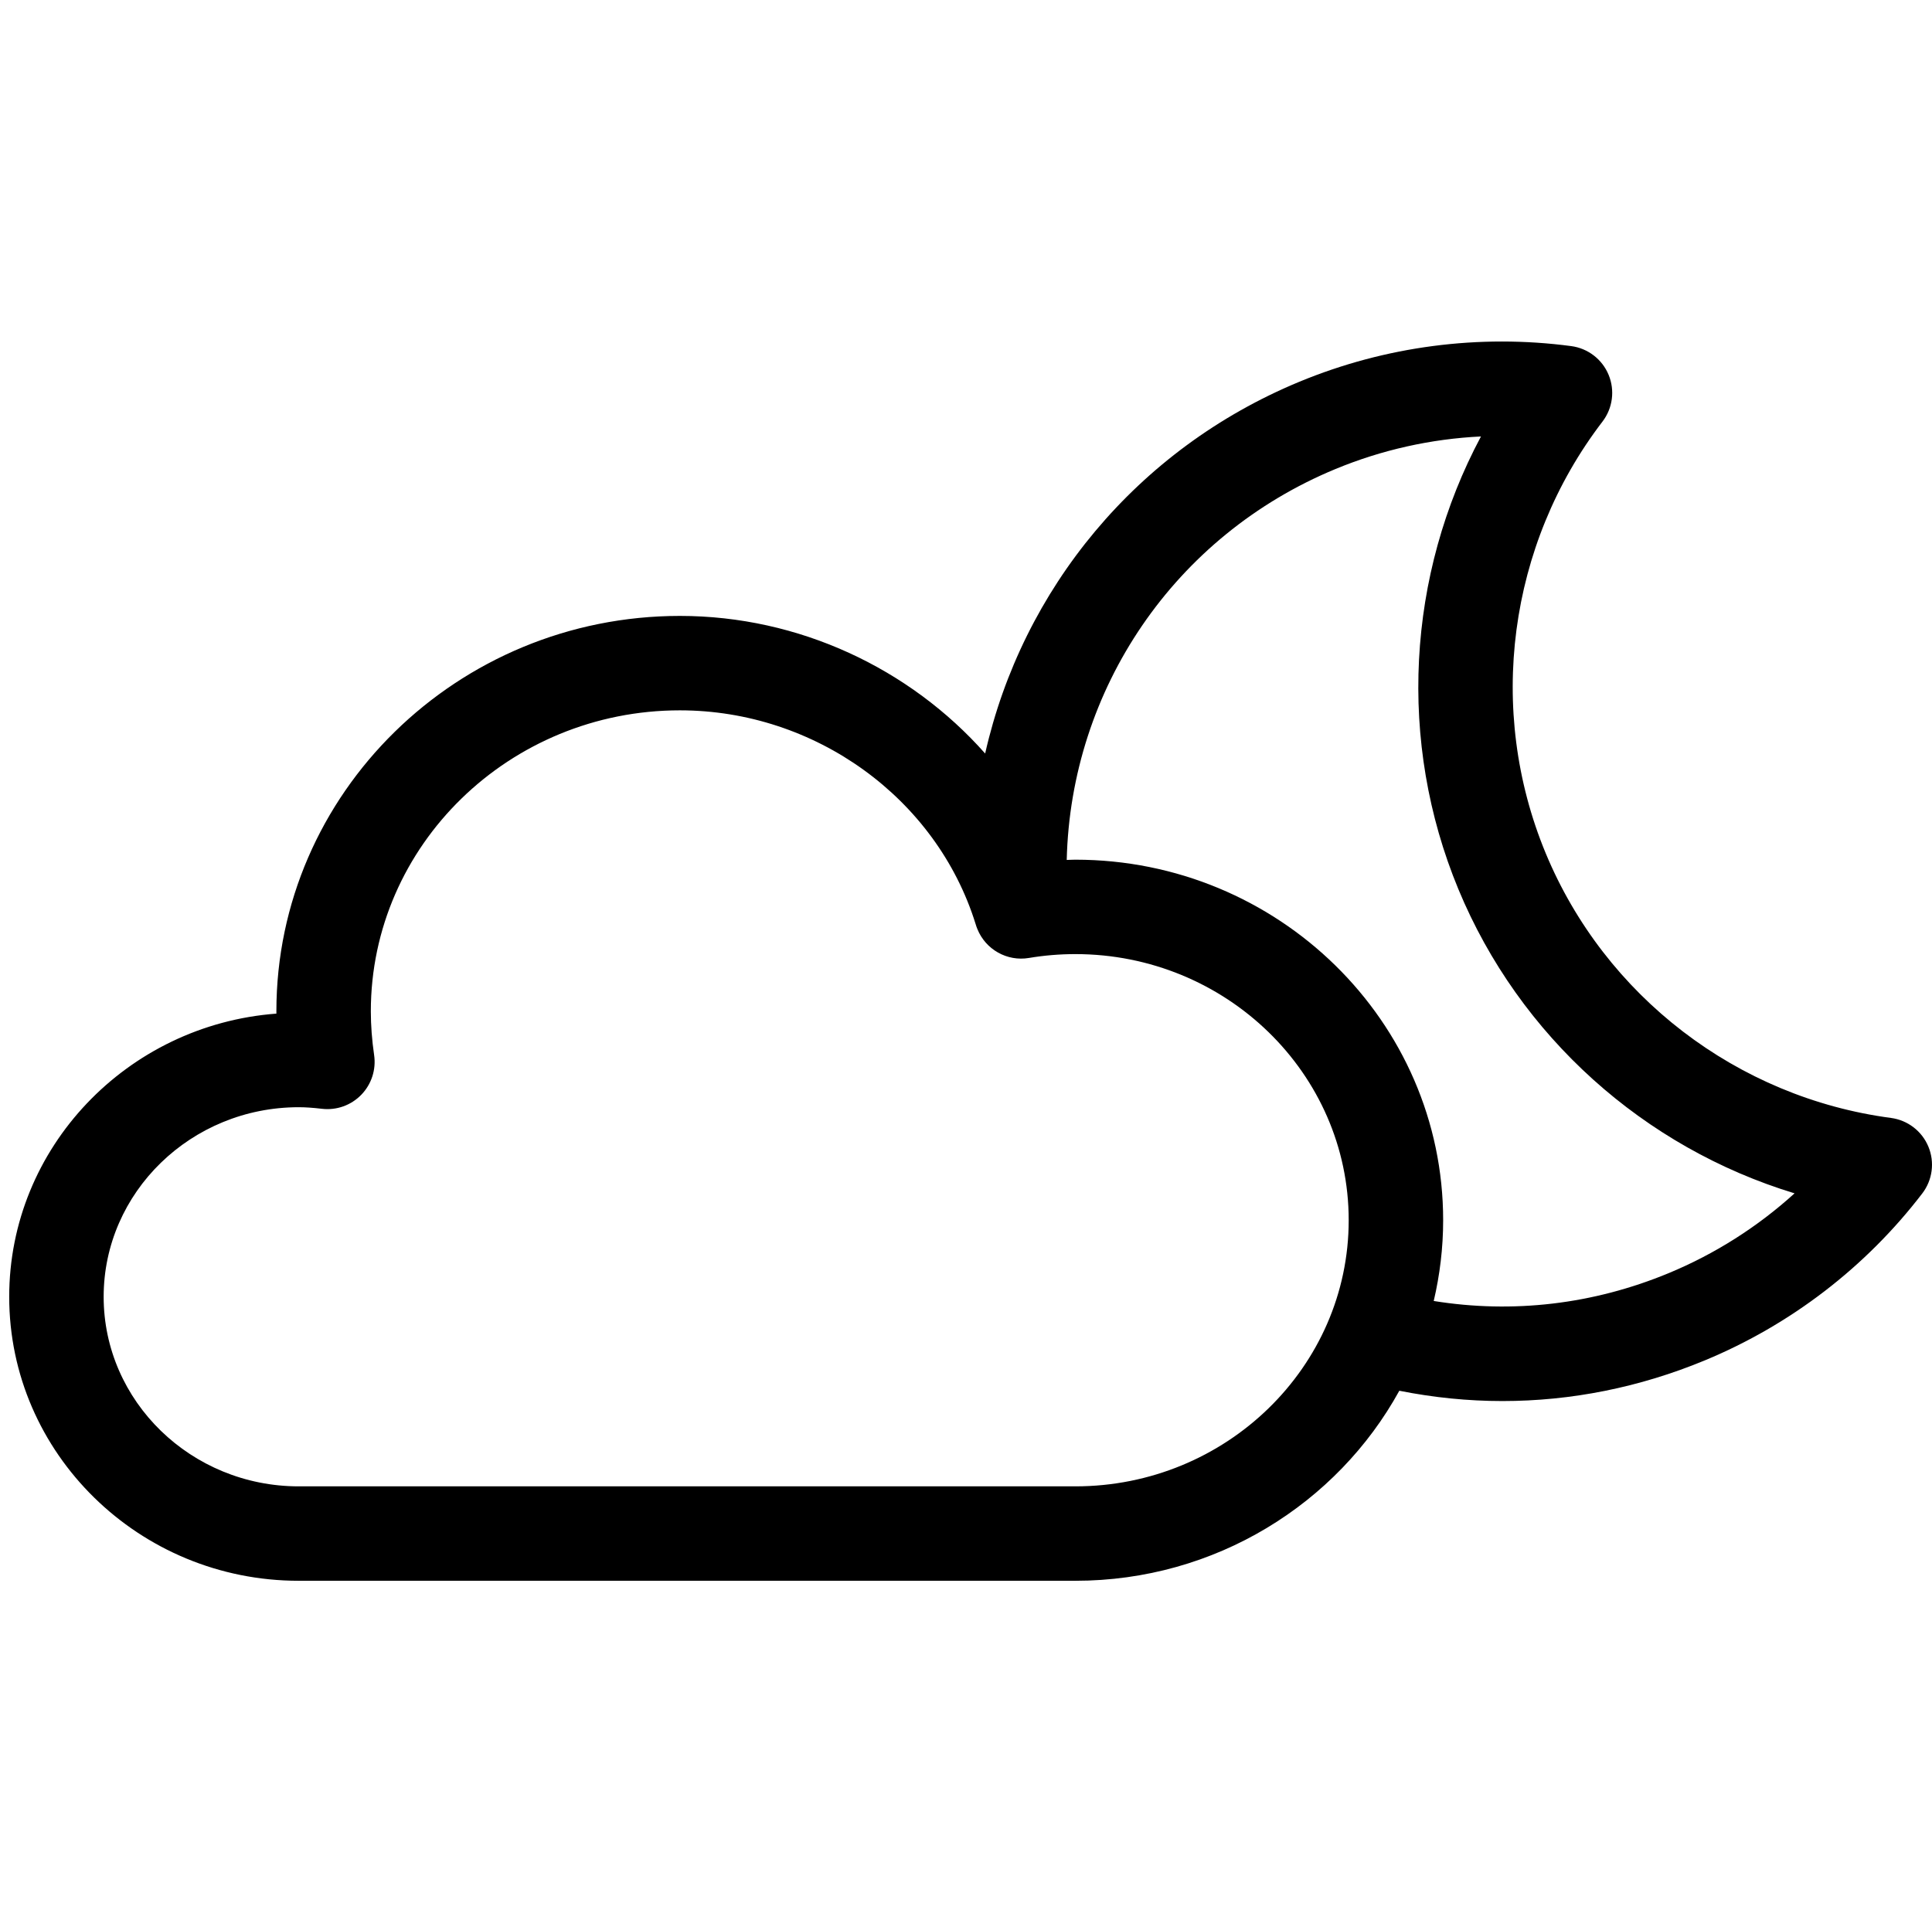
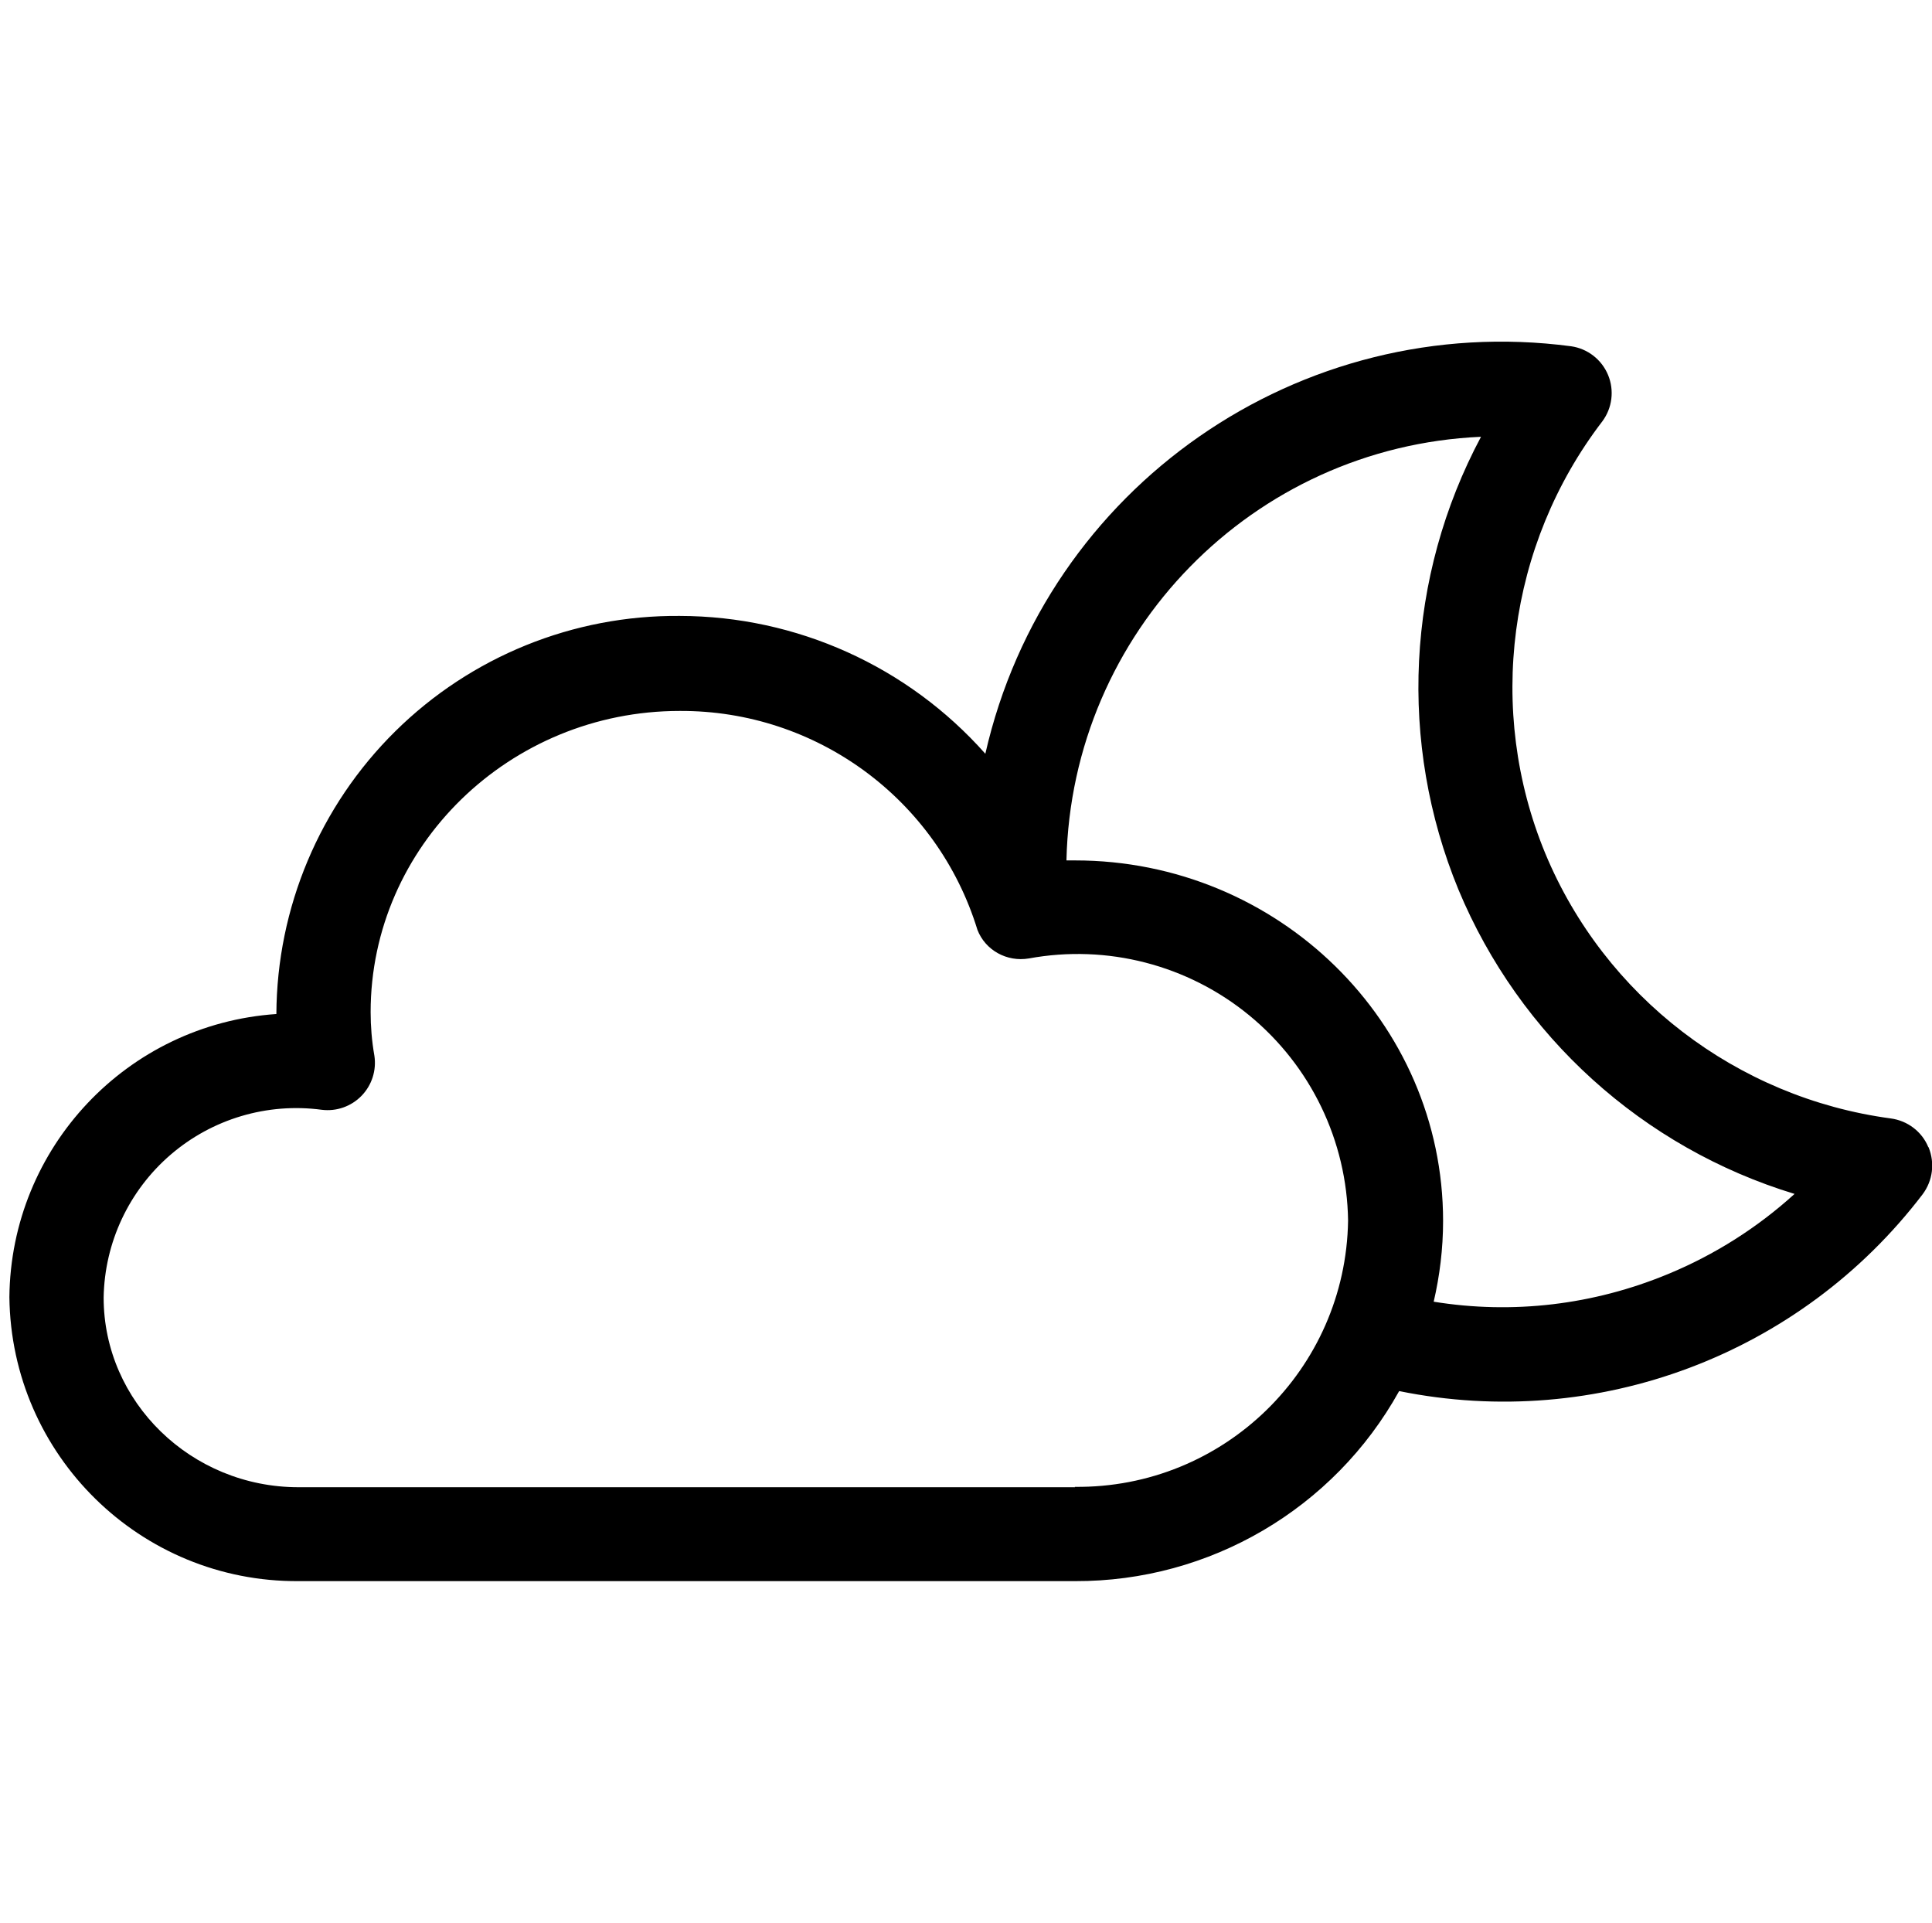
- <svg xmlns="http://www.w3.org/2000/svg" style="isolation:isolate" viewBox="0 0 514.451 512" width="514.451" height="512">
-   <path d=" M 513.493 305.414 C 511.776 301.268 507.979 298.352 503.53 297.76 C 462.581 292.326 427.344 265.293 411.568 227.209 C 395.793 189.124 401.592 145.089 426.705 112.292 C 429.433 108.729 430.057 103.981 428.34 99.834 C 426.623 95.688 422.826 92.772 418.377 92.182 C 393.88 88.928 368.837 92.219 345.96 101.694 C 302.692 119.616 272.22 156.896 262.326 200.696 C 242.283 178.058 212.747 164.047 181.04 164.047 C 121.795 164.047 73.595 211.293 73.595 269.364 C 73.595 269.569 73.595 269.771 73.597 269.976 C 33.858 272.965 2.451 305.65 2.451 345.398 C 2.451 387.106 37.032 421.037 79.539 421.037 L 286.34 421.037 C 323.599 421.037 356.057 400.528 372.609 370.422 C 381.732 372.244 390.917 373.167 400.082 373.167 C 418.364 373.167 436.552 369.545 453.926 362.349 C 476.803 352.872 496.835 337.492 511.86 317.87 C 514.588 314.309 515.212 309.56 513.493 305.414 Z  M 286.338 395.887 L 79.539 395.887 C 50.9 395.887 27.601 373.237 27.601 345.398 C 27.601 317.557 50.9 294.905 79.539 294.905 C 81.306 294.905 83.272 295.037 85.719 295.324 C 89.604 295.783 93.472 294.402 96.197 291.598 C 98.92 288.797 100.186 284.887 99.622 281.019 C 99.041 277.03 98.745 273.108 98.745 269.364 C 98.745 225.16 135.662 189.197 181.04 189.197 C 217.033 189.197 249.352 212.574 259.776 246.085 C 259.91 246.556 260.073 247.014 260.259 247.46 C 262.447 252.881 268.138 256.14 273.993 255.148 C 278.05 254.467 282.203 254.123 286.338 254.123 C 326.476 254.123 359.129 285.921 359.129 325.004 C 359.129 364.089 326.476 395.887 286.338 395.887 Z  M 444.3 339.113 C 424.226 347.428 402.845 349.915 381.772 346.514 C 383.394 339.595 384.281 332.402 384.281 325.006 C 384.281 272.053 340.344 228.975 286.34 228.975 C 285.575 228.975 284.811 229.027 284.046 229.043 C 285.136 183.544 312.724 142.685 355.586 124.932 C 367.95 119.81 381.085 116.889 394.352 116.249 C 374.641 153.167 372.078 197.591 388.335 236.835 C 404.588 276.074 437.817 305.676 477.856 317.843 C 468.019 326.771 456.666 333.991 444.3 339.113 Z " fill="rgb(0,0,0)" />
+ <svg xmlns="http://www.w3.org/2000/svg" style="isolation:isolate" width="514.5" height="512">
+   <path d="M513.5 305.4c-1.7-4.1-5.5-7-10-7.6-41-5.5-76.2-32.5-92-70.6-15.7-38-10-82.1 15.2-115a12.6 12.6 0 0 0-8.3-20 141 141 0 0 0-156 108.5A109 109 0 0 0 181 164 106.5 106.5 0 0 0 73.6 270a76.3 76.3 0 0 0-71.1 75.4 76.5 76.5 0 0 0 77 75.6h206.8a98.3 98.3 0 0 0 86.3-50.6A140.2 140.2 0 0 0 512 318c2.7-3.6 3.3-8.3 1.6-12.5ZM286.3 396H79.5c-28.6 0-51.9-22.7-51.9-50.5a51.3 51.3 0 0 1 58.1-50 12.6 12.6 0 0 0 14-14.4c-.7-4-1-7.9-1-11.6 0-44.2 37-80.2 82.3-80.2a82.5 82.5 0 0 1 79.3 58.3c2.1 5.4 7.8 8.6 13.7 7.6A72 72 0 0 1 359 325a72 72 0 0 1-72.8 70.9Zm158-56.8c-20 8.3-41.5 10.8-62.5 7.4 1.6-6.9 2.5-14.1 2.5-21.5 0-53-44-96-98-96H284a115.5 115.5 0 0 1 110.4-112.8 141.6 141.6 0 0 0-6 120.6 141.6 141.6 0 0 0 89.5 81 116 116 0 0 1-33.6 21.3Z" />
</svg>
